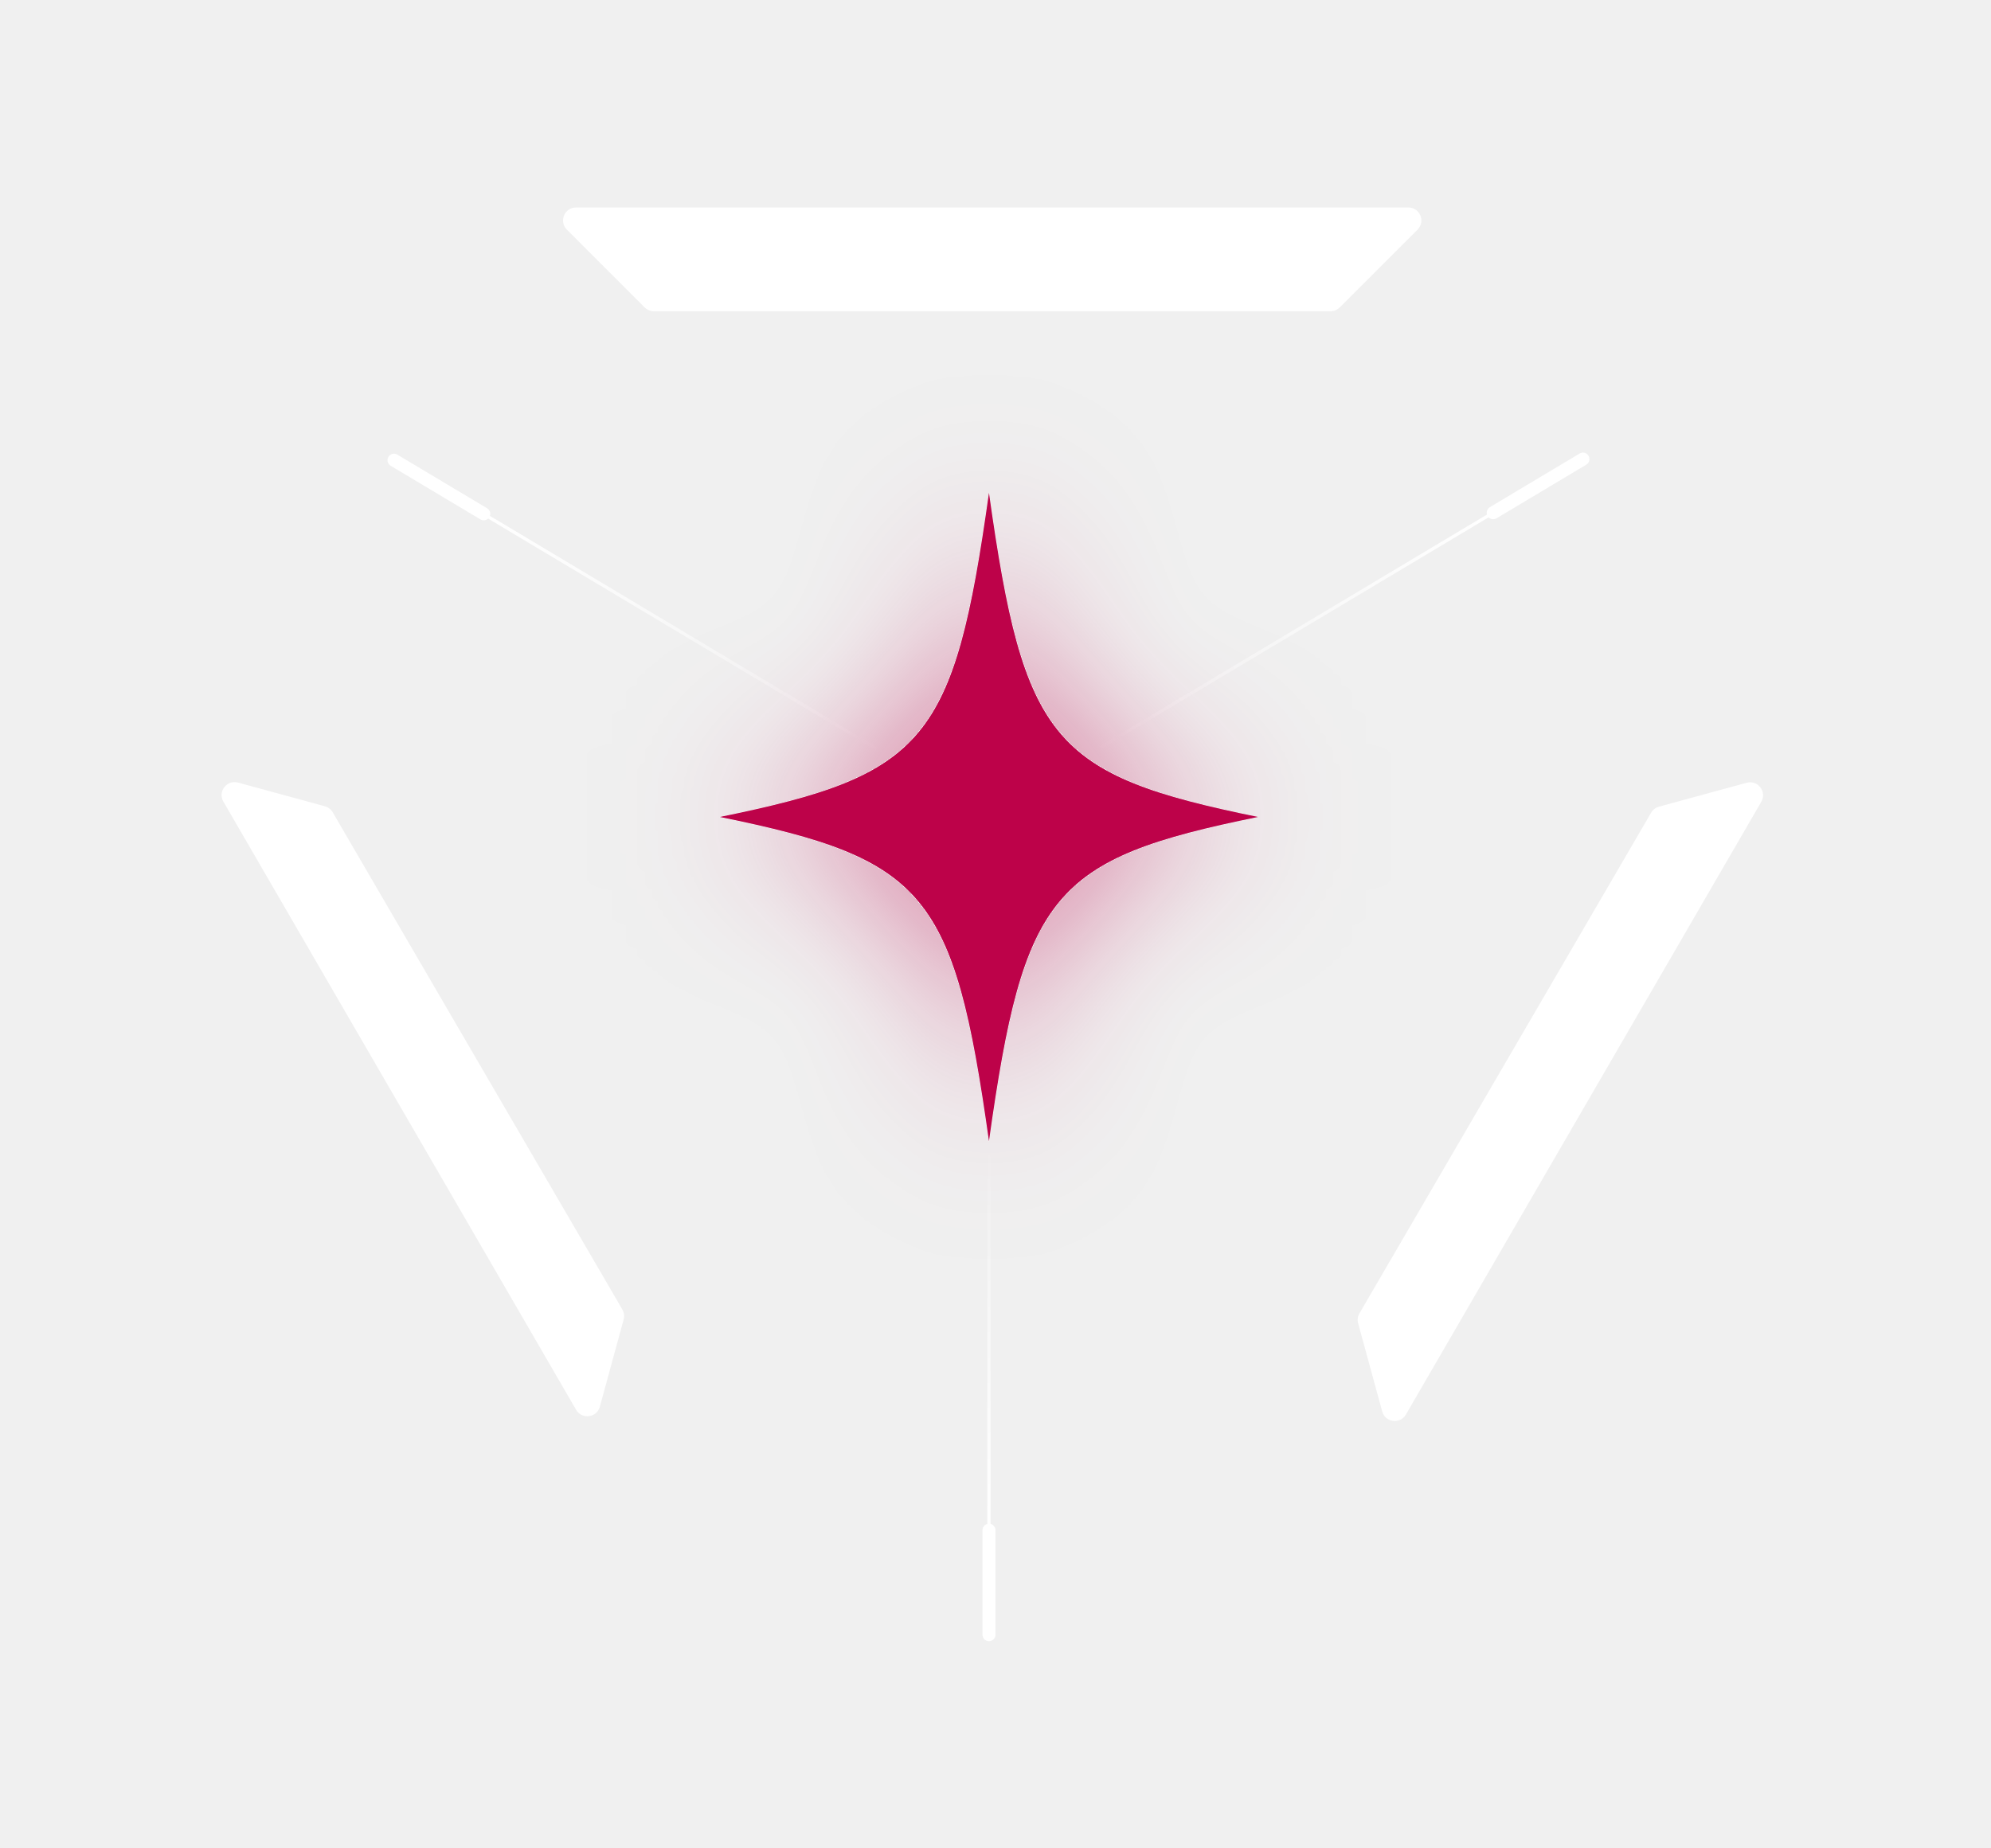
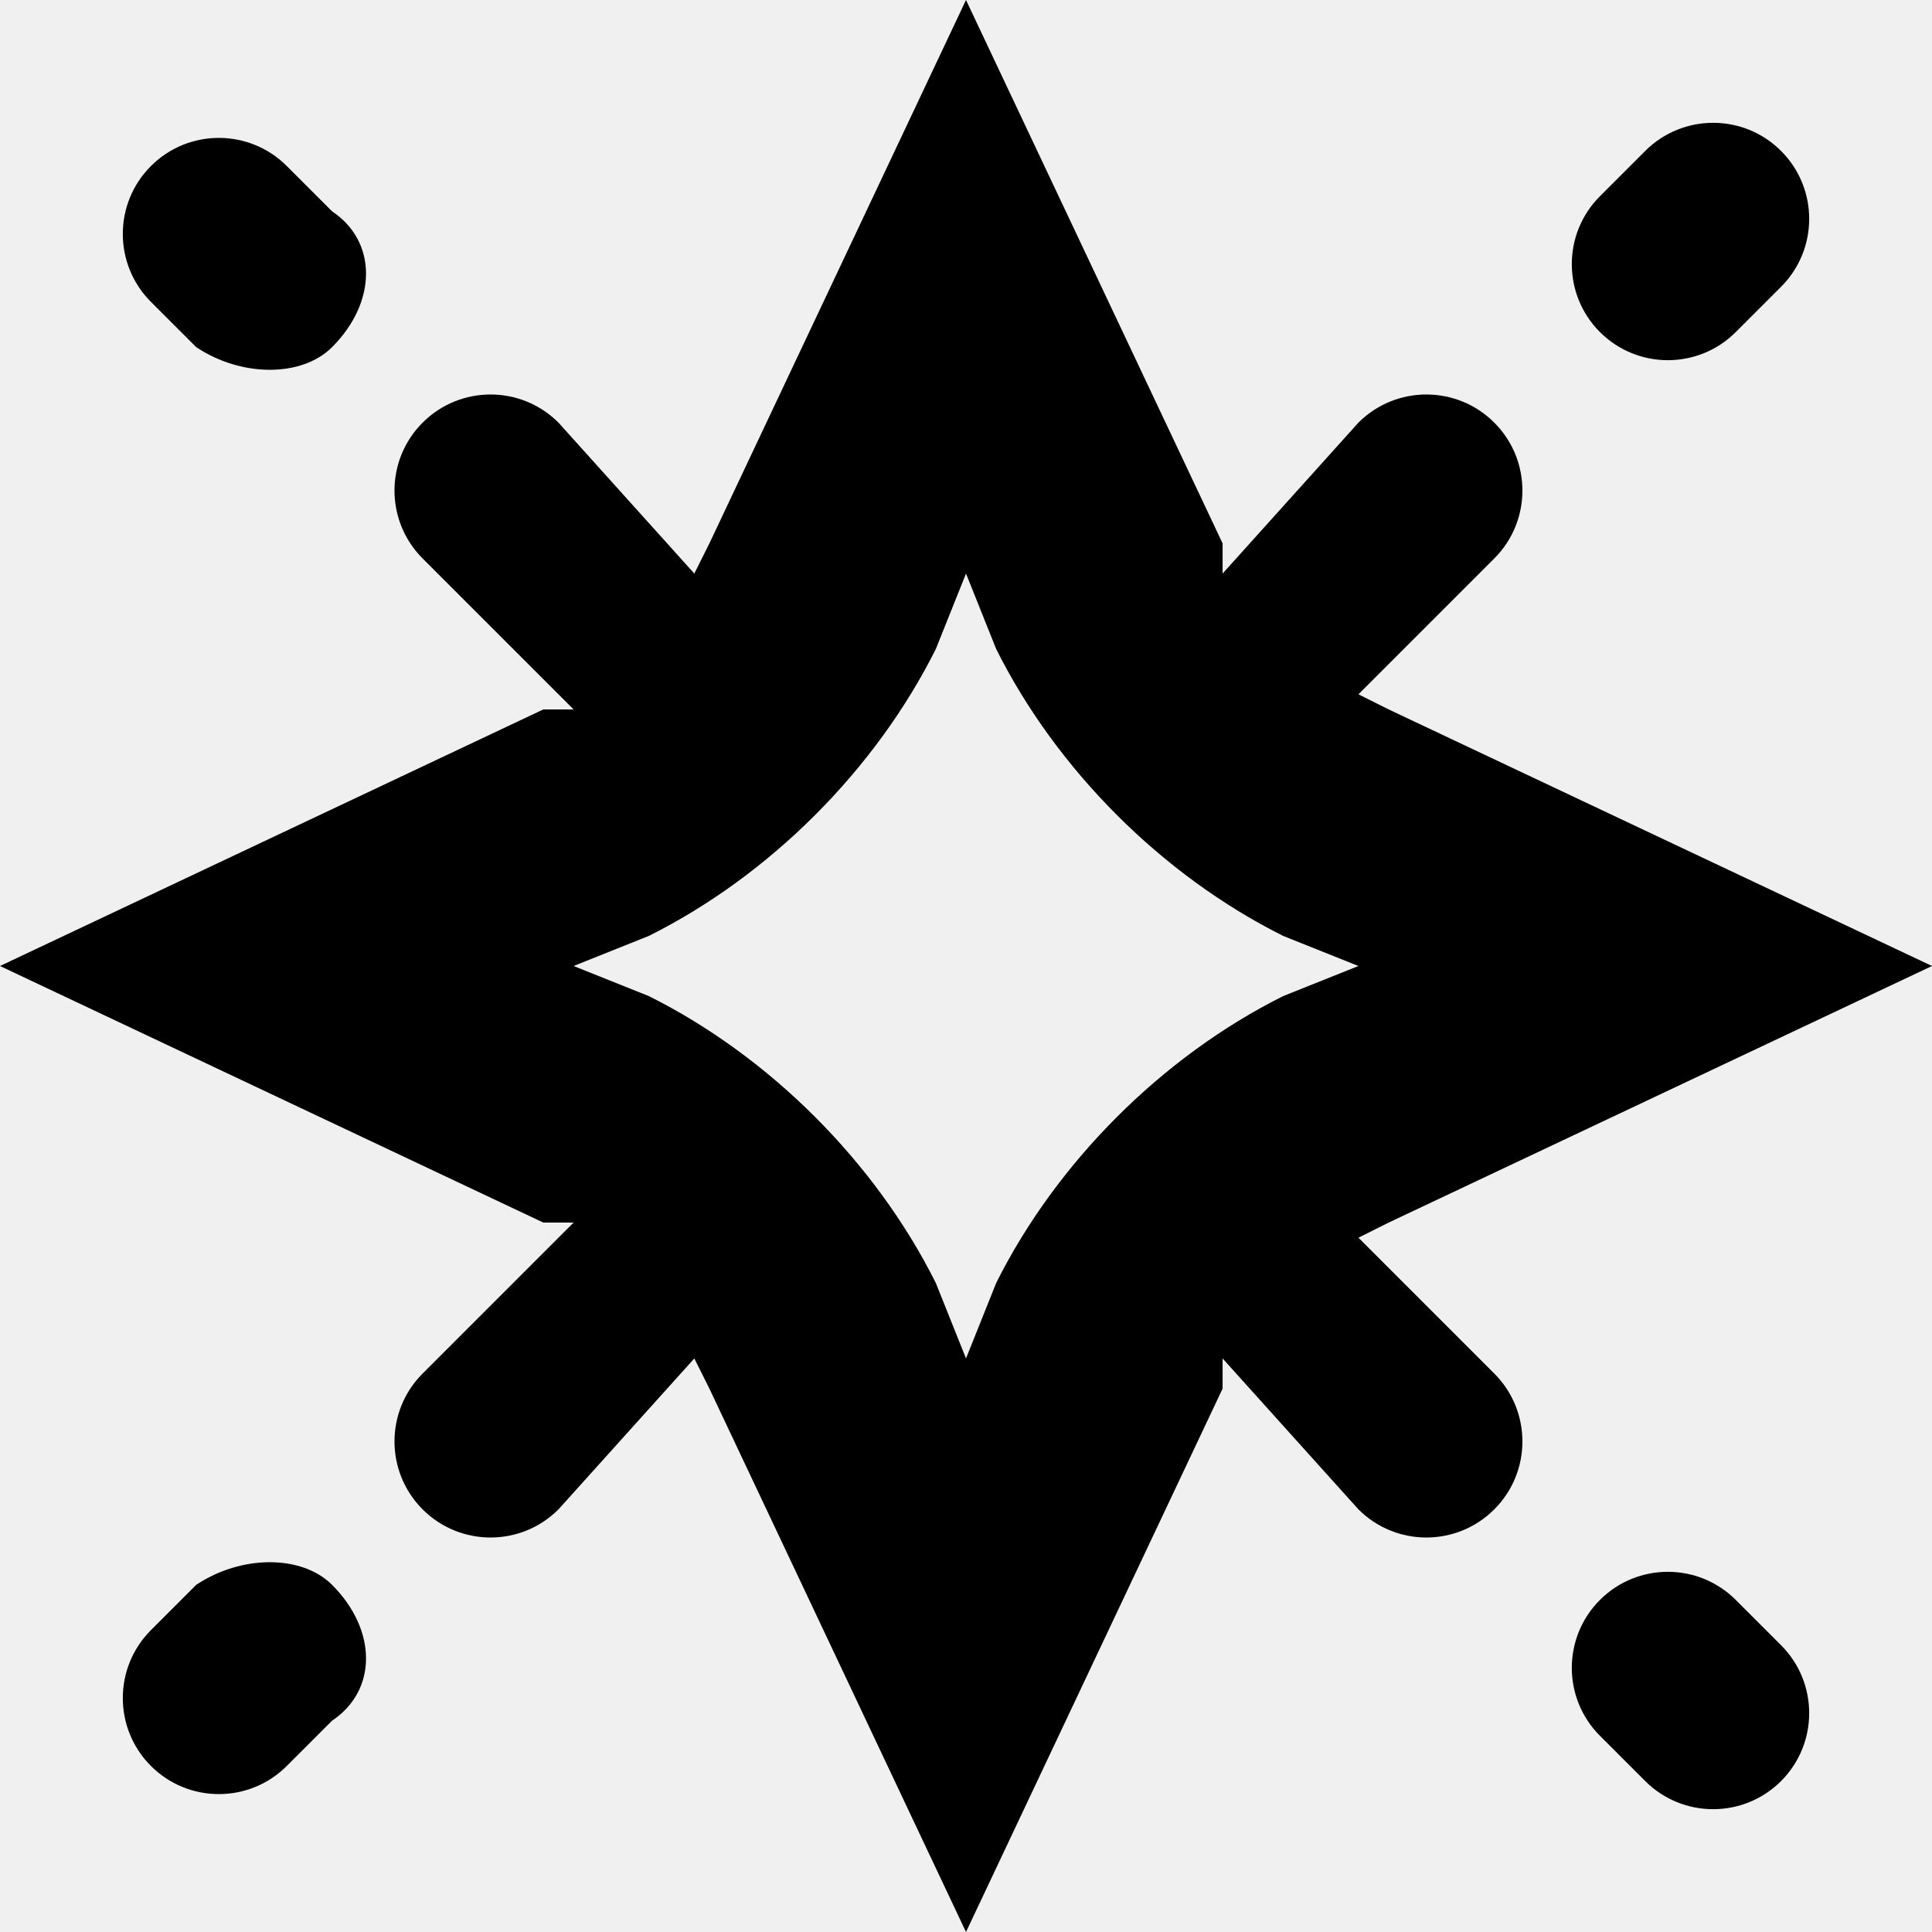
- <svg xmlns="http://www.w3.org/2000/svg" width="307" height="285" viewBox="0 0 307 285" fill="none">
-   <path d="M206.577 47.414C206.202 47.789 205.694 48 205.163 48H100.82C100.29 48 99.781 47.789 99.406 47.414L87.406 35.414C86.146 34.154 87.038 32 88.82 32H217.163C218.945 32 219.837 34.154 218.577 35.414L206.577 47.414Z" fill="white" />
-   <path d="M50.096 124.353C50.602 124.491 51.034 124.823 51.298 125.276L95.963 201.964C96.232 202.427 96.305 202.98 96.164 203.497L92.493 216.957C92.025 218.67 89.724 218.97 88.833 217.434L34.444 123.632C33.547 122.086 34.975 120.229 36.7 120.7L50.096 124.353Z" fill="white" />
-   <path d="M209.419 204.093C209.278 203.576 209.351 203.024 209.62 202.561L254.597 125.336C254.862 124.882 255.293 124.551 255.799 124.413L269.325 120.724C271.05 120.254 272.478 122.11 271.582 123.657L216.785 218.161C215.894 219.697 213.593 219.397 213.125 217.684L209.419 204.093Z" fill="white" />
-   <path d="M230.242 79.08L244.082 70.807" stroke="white" stroke-width="2" stroke-linecap="round" />
-   <path d="M74.595 79.25L60.755 70.977" stroke="white" stroke-width="2" stroke-linecap="round" />
-   <path d="M152.492 252.125V236" stroke="white" stroke-width="2" stroke-linecap="round" />
-   <line x1="152.113" y1="125.785" x2="244.113" y2="70.785" stroke="url(#paint0_linear_2_93)" stroke-width="0.5" />
-   <line y1="-0.25" x2="107.187" y2="-0.25" transform="matrix(-0.858315 -0.513123 -0.513123 0.858315 152.242 126)" stroke="url(#paint1_linear_2_93)" stroke-width="0.5" />
-   <line x1="152.492" y1="126" x2="152.492" y2="236" stroke="url(#paint2_linear_2_93)" stroke-width="0.5" />
-   <g filter="url(#filter0_d_2_93)">
-     <path d="M193.992 126C162.226 132.477 157.868 137.728 152.492 176C147.115 137.728 142.757 132.477 110.992 126C142.757 119.523 147.115 114.272 152.492 76C157.868 114.272 162.226 119.523 193.992 126Z" fill="#BD0249" />
-   </g>
-   <defs>
-     <filter id="filter0_d_2_93" x="87.792" y="52.8" width="129.4" height="146.4" filterUnits="userSpaceOnUse" color-interpolation-filters="sRGB">
-       <feFlood flood-opacity="0" result="BackgroundImageFix" />
-       <feColorMatrix in="SourceAlpha" type="matrix" values="0 0 0 0 0 0 0 0 0 0 0 0 0 0 0 0 0 0 127 0" result="hardAlpha" />
-       <feOffset />
-       <feGaussianBlur stdDeviation="11.6" />
-       <feComposite in2="hardAlpha" operator="out" />
-       <feColorMatrix type="matrix" values="0 0 0 0 0.741 0 0 0 0 0.008 0 0 0 0 0.286 0 0 0 0.5 0" />
-       <feBlend mode="normal" in2="BackgroundImageFix" result="effect1_dropShadow_2_93" />
-       <feBlend mode="normal" in="SourceGraphic" in2="effect1_dropShadow_2_93" result="shape" />
-     </filter>
-     <linearGradient id="paint0_linear_2_93" x1="152.498" y1="126.429" x2="244.498" y2="71.429" gradientUnits="userSpaceOnUse">
-       <stop offset="0.168" stop-color="white" stop-opacity="0" />
-       <stop offset="0.84" stop-color="white" />
-     </linearGradient>
-     <linearGradient id="paint1_linear_2_93" x1="0" y1="0.5" x2="107.187" y2="0.5" gradientUnits="userSpaceOnUse">
-       <stop offset="0.165" stop-color="white" stop-opacity="0" />
-       <stop offset="0.838" stop-color="white" />
-     </linearGradient>
-     <linearGradient id="paint2_linear_2_93" x1="151.742" y1="126" x2="151.742" y2="236" gradientUnits="userSpaceOnUse">
-       <stop offset="0.455" stop-color="white" stop-opacity="0" />
-       <stop offset="0.989" stop-color="white" />
-     </linearGradient>
-   </defs>
+ <svg xmlns="http://www.w3.org/2000/svg" viewBox="0 0 128 128">
+   <path fill-rule="evenodd" d="M81 36 64 0 47 36l-1 2-9-10a6 6 0 0 0-9 9l10 10h-2L0 64l36 17h2L28 91a6 6 0 1 0 9 9l9-10 1 2 17 36 17-36v-2l9 10a6 6 0 1 0 9-9l-9-9 2-1 36-17-36-17-2-1 9-9a6 6 0 1 0-9-9l-9 10v-2Zm-17 2-2 5c-4 8-11 15-19 19l-5 2 5 2c8 4 15 11 19 19l2 5 2-5c4-8 11-15 19-19l5-2-5-2c-8-4-15-11-19-19l-2-5Z" clip-rule="evenodd" />
+   <path d="M118 19a6 6 0 0 0-9-9l-3 3a6 6 0 1 0 9 9l3-3Zm-96 4c-2 2-6 2-9 0l-3-3a6 6 0 1 1 9-9l3 3c3 2 3 6 0 9Zm0 82c-2-2-6-2-9 0l-3 3a6 6 0 1 0 9 9l3-3c3-2 3-6 0-9Zm96 4a6 6 0 0 1-9 9l-3-3a6 6 0 1 1 9-9l3 3Z" />
+   <style>path{fill:#000}@media (prefers-color-scheme:dark){path{fill:#fff}}</style>
</svg>
